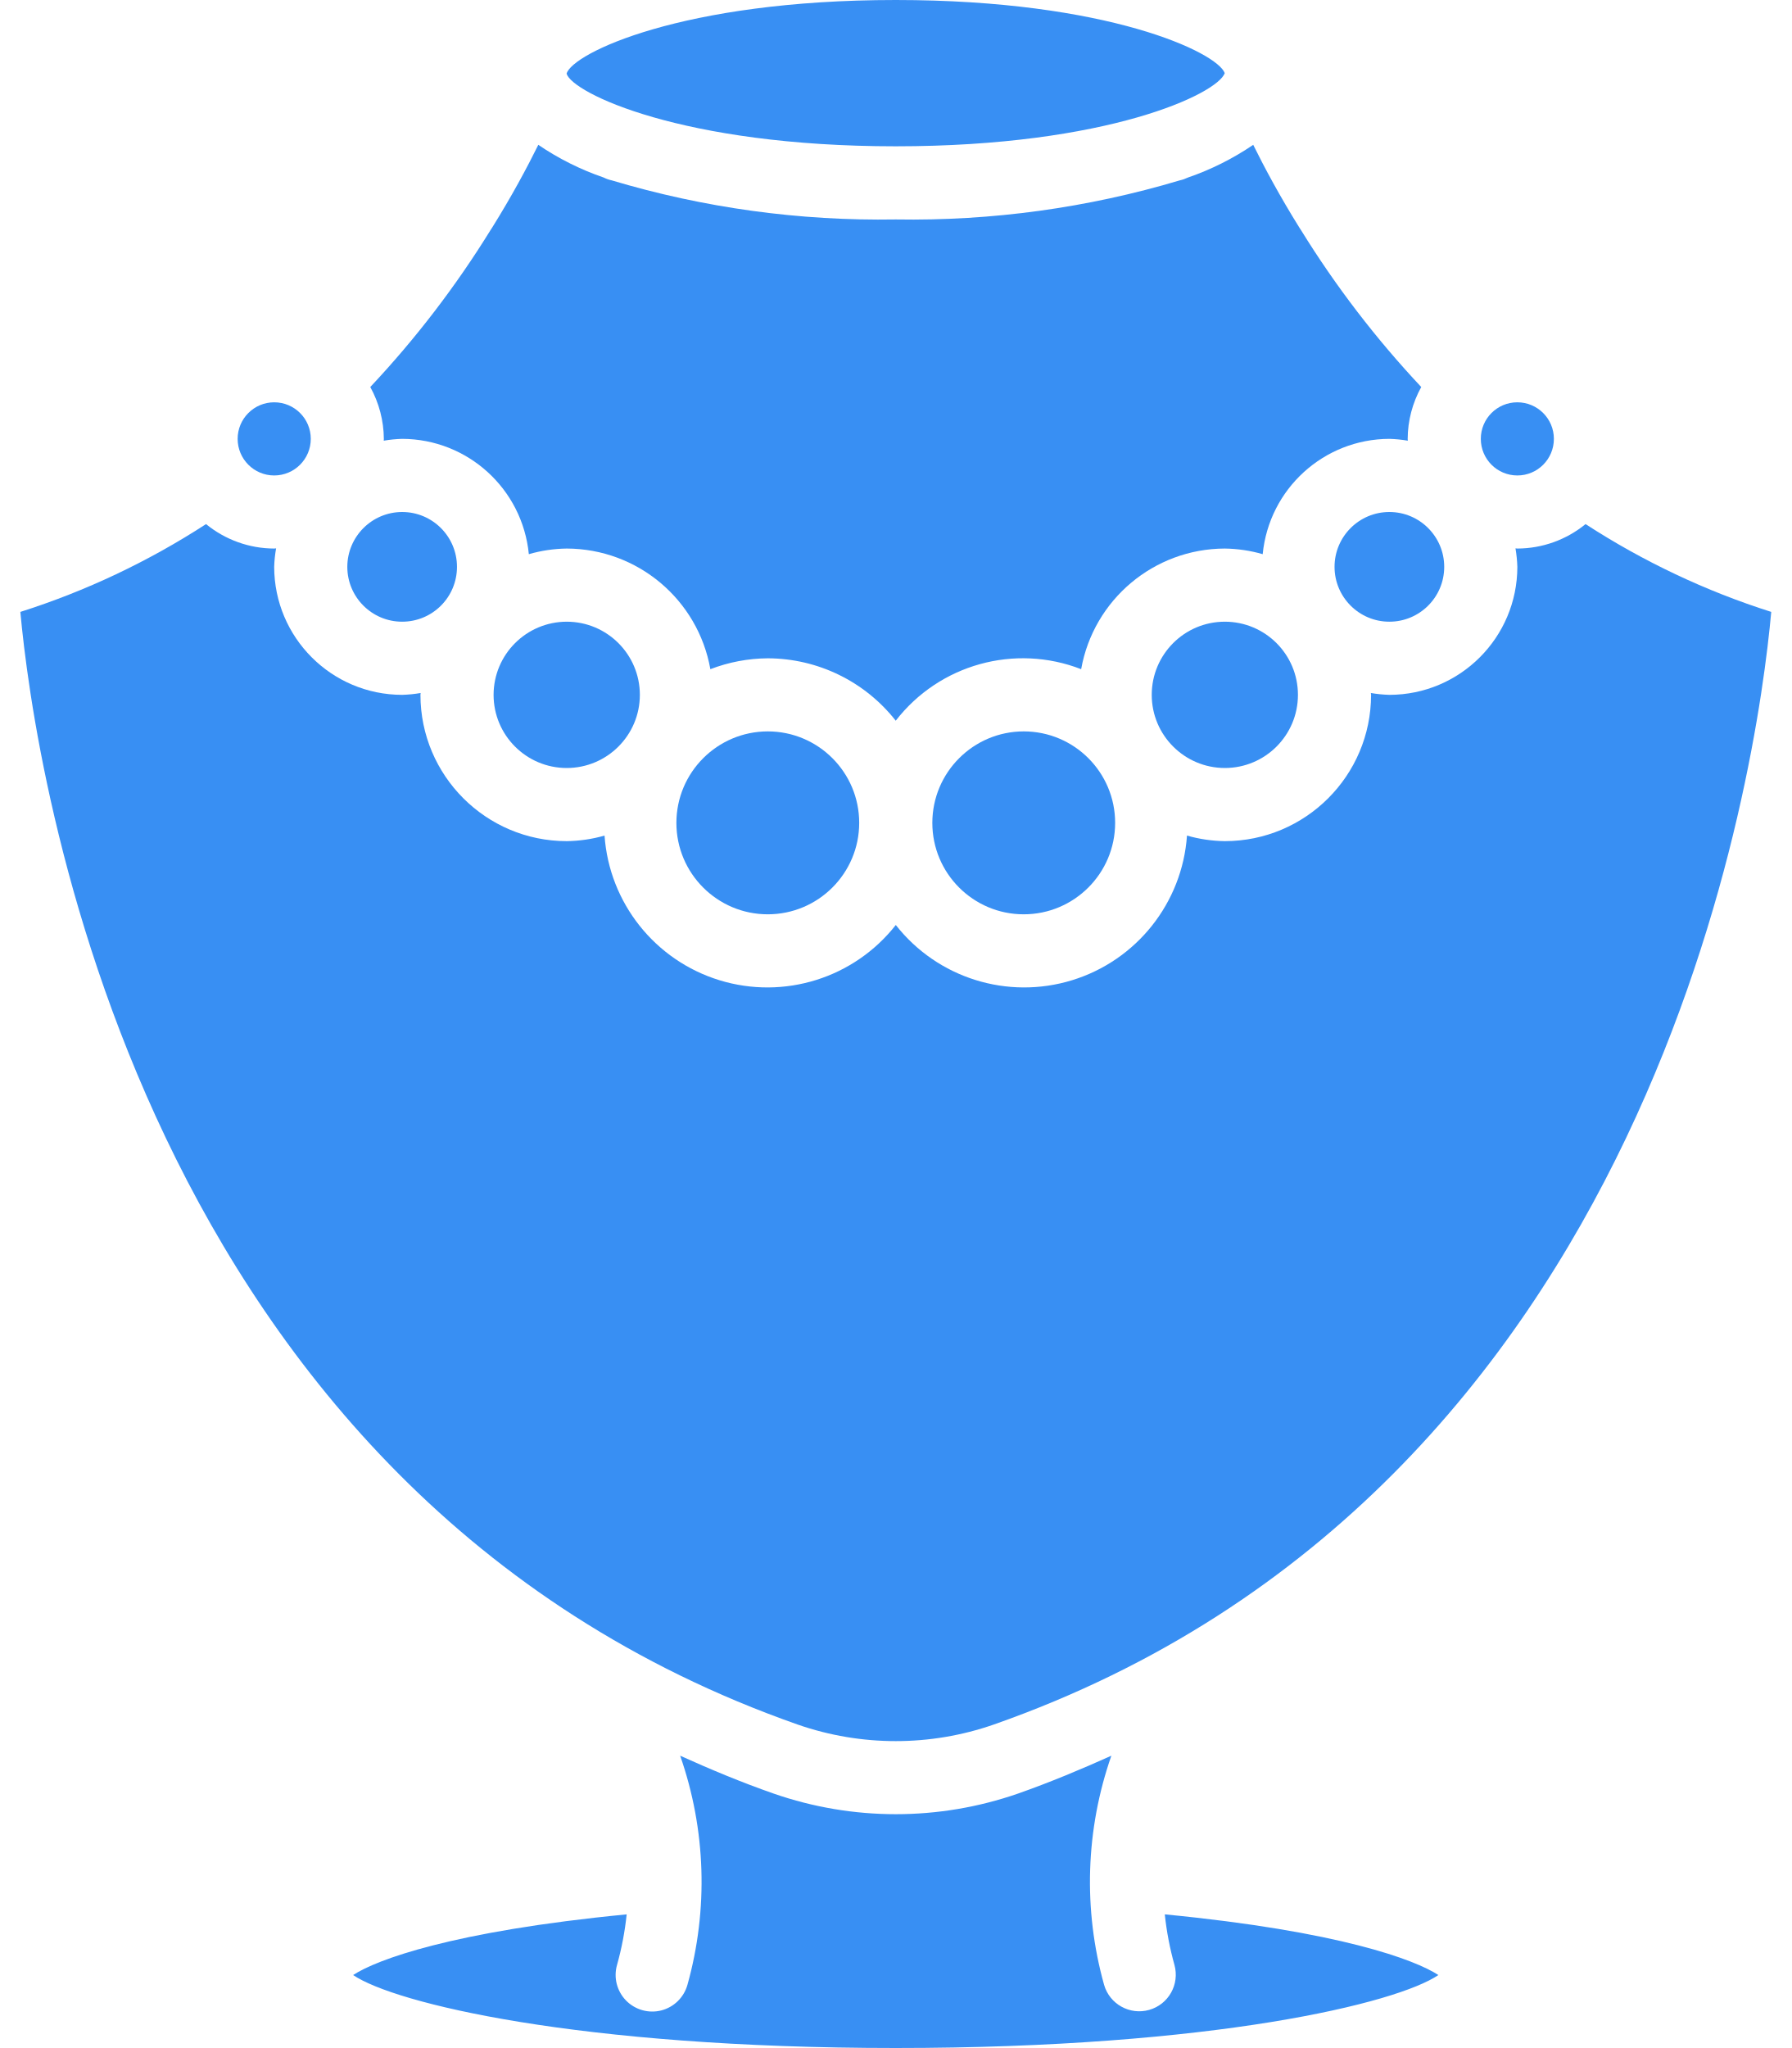
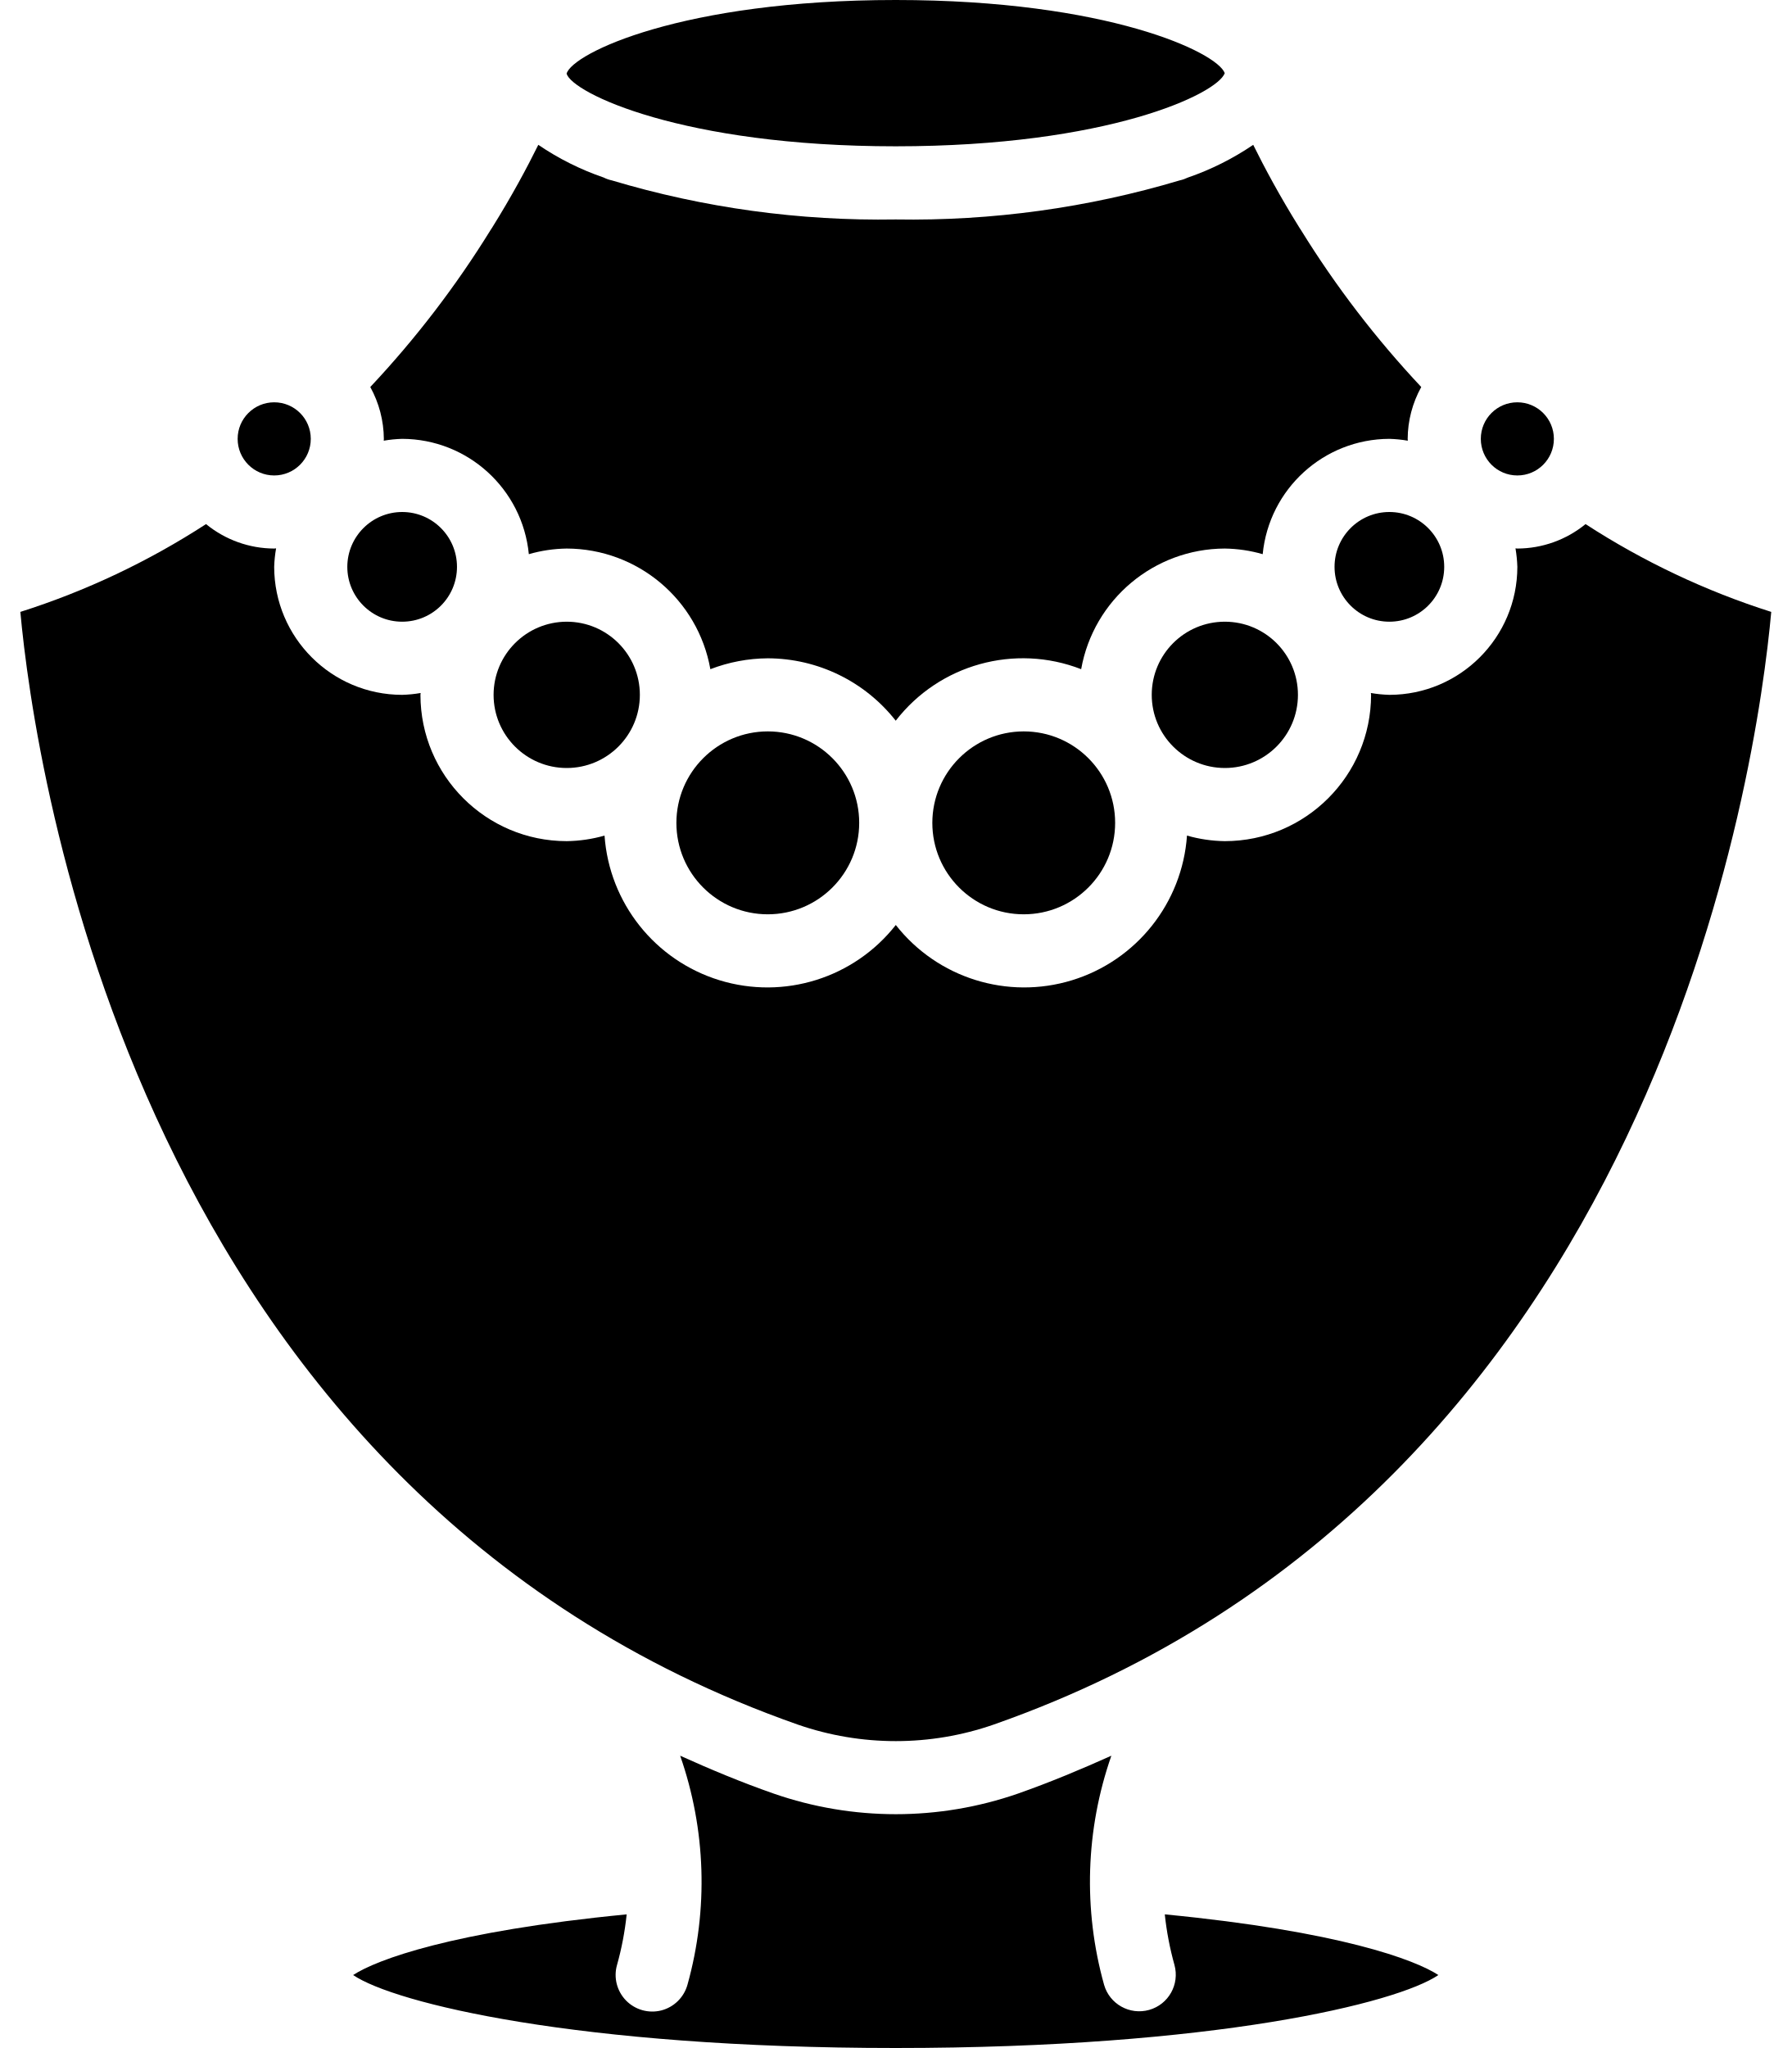
<svg xmlns="http://www.w3.org/2000/svg" width="28" height="32" viewBox="0 0 28 32" fill="none">
-   <path d="M14.571 12.857C14.571 13.646 15.21 14.286 15.999 14.286C16.788 14.286 17.428 13.646 17.428 12.857C17.428 12.068 16.788 11.428 15.999 11.428C15.211 11.429 14.572 12.068 14.571 12.857Z" fill="#388FF3" />
-   <path d="M18 10.857C18 11.488 18.512 11.999 19.142 12C19.774 12 20.285 11.488 20.285 10.857C20.285 10.226 19.774 9.714 19.142 9.714C18.511 9.714 18 10.226 18 10.857Z" fill="#388FF3" />
-   <path d="M5.997 6.886C6.092 6.869 6.188 6.86 6.285 6.857C7.31 6.86 8.165 7.639 8.265 8.659C8.458 8.603 8.656 8.574 8.857 8.571C9.963 8.574 10.908 9.367 11.102 10.456C11.388 10.346 11.692 10.288 11.999 10.286C12.78 10.288 13.517 10.647 13.999 11.261C14.681 10.38 15.86 10.053 16.897 10.456C17.091 9.367 18.037 8.574 19.142 8.571C19.343 8.574 19.541 8.603 19.734 8.659C19.834 7.639 20.689 6.86 21.714 6.857C21.811 6.86 21.907 6.869 22.002 6.886C22.002 6.876 22 6.867 22 6.857C22.001 6.574 22.075 6.295 22.212 6.047C21.505 5.294 20.875 4.473 20.332 3.594L20.309 3.559V3.559C20.001 3.065 19.764 2.623 19.586 2.263C19.269 2.478 18.925 2.651 18.563 2.775C18.523 2.794 18.482 2.809 18.439 2.818C17 3.248 15.502 3.454 13.999 3.429C12.497 3.454 11 3.249 9.56 2.818C9.517 2.809 9.475 2.794 9.435 2.774C9.073 2.65 8.729 2.478 8.413 2.263C8.235 2.623 7.998 3.065 7.69 3.559V3.559L7.667 3.594C7.124 4.473 6.494 5.295 5.787 6.047C5.924 6.295 5.997 6.574 5.999 6.857C6 6.867 5.997 6.876 5.997 6.886Z" fill="#388FF3" />
-   <path d="M23.714 7.429C24.03 7.429 24.285 7.173 24.285 6.857C24.285 6.542 24.029 6.286 23.714 6.286C23.398 6.286 23.143 6.541 23.143 6.857C23.143 7.173 23.398 7.429 23.714 7.429Z" fill="#388FF3" />
-   <path d="M20.857 8.857C20.857 9.33 21.241 9.714 21.714 9.714C22.187 9.714 22.571 9.331 22.571 8.857C22.571 8.384 22.187 8 21.714 8C21.241 8 20.857 8.384 20.857 8.857Z" fill="#388FF3" />
-   <path d="M13.999 2.286C17.312 2.286 19.025 1.466 19.141 1.143C19.025 0.82 17.312 0 13.999 0C10.657 0 8.943 0.834 8.855 1.151C8.943 1.451 10.657 2.286 13.999 2.286Z" fill="#388FF3" />
-   <path d="M7.714 10.857C7.714 11.488 8.226 12 8.857 12C9.488 12 10 11.488 10 10.857C10 10.226 9.488 9.714 8.857 9.714C8.226 9.715 7.715 10.226 7.714 10.857Z" fill="#388FF3" />
-   <path d="M12.469 26.947C13.461 27.291 14.54 27.291 15.531 26.946C25.896 23.308 27.466 11.944 27.682 9.561C26.658 9.236 25.682 8.774 24.78 8.189C24.479 8.435 24.103 8.57 23.714 8.571C23.704 8.571 23.695 8.569 23.685 8.568C23.701 8.664 23.711 8.76 23.714 8.857C23.713 9.961 22.818 10.856 21.714 10.857C21.617 10.854 21.521 10.845 21.425 10.828C21.425 10.838 21.428 10.847 21.428 10.857C21.427 12.119 20.404 13.142 19.142 13.143C18.942 13.14 18.743 13.111 18.551 13.056C18.477 14.108 17.763 15.006 16.755 15.316C15.747 15.626 14.651 15.283 14 14.453C13.348 15.283 12.253 15.626 11.244 15.316C10.236 15.006 9.522 14.108 9.448 13.056C9.256 13.111 9.057 13.14 8.857 13.143C7.595 13.142 6.572 12.119 6.571 10.857C6.571 10.847 6.574 10.838 6.574 10.828C6.479 10.845 6.382 10.854 6.285 10.857C5.181 10.856 4.287 9.961 4.285 8.857C4.288 8.76 4.298 8.664 4.315 8.568C4.305 8.569 4.295 8.571 4.285 8.571C3.897 8.57 3.521 8.435 3.22 8.189C2.318 8.774 1.342 9.236 0.318 9.561C0.536 11.944 2.118 23.313 12.469 26.947Z" fill="#388FF3" />
-   <path d="M18.355 30.702C18.439 31.006 18.262 31.32 17.959 31.405C17.656 31.49 17.341 31.314 17.255 31.012C16.926 29.835 16.966 28.586 17.369 27.433C16.899 27.644 16.418 27.846 15.909 28.025C14.672 28.454 13.328 28.454 12.092 28.025C11.582 27.847 11.1 27.645 10.63 27.433C11.033 28.586 11.073 29.835 10.744 31.012C10.689 31.209 10.533 31.362 10.335 31.413C10.137 31.463 9.927 31.404 9.784 31.258C9.641 31.111 9.587 30.899 9.643 30.703C9.716 30.444 9.766 30.179 9.794 29.912C7.065 30.176 5.88 30.623 5.519 30.86C6.164 31.299 9.025 32 13.999 32C18.974 32 21.835 31.299 22.48 30.86C22.119 30.623 20.934 30.176 18.204 29.912C18.232 30.179 18.283 30.444 18.355 30.702Z" fill="#388FF3" />
-   <path d="M6.285 9.714C6.759 9.714 7.142 9.331 7.142 8.857C7.142 8.384 6.759 8 6.285 8C5.812 8.001 5.429 8.384 5.428 8.857C5.428 9.33 5.812 9.714 6.285 9.714Z" fill="#388FF3" />
-   <path d="M10.571 12.857C10.571 13.646 11.21 14.286 11.999 14.286C12.788 14.286 13.428 13.646 13.428 12.857C13.428 12.068 12.788 11.428 11.999 11.428C11.211 11.429 10.572 12.068 10.571 12.857Z" fill="#388FF3" />
-   <path d="M4.285 7.429C4.601 7.429 4.857 7.173 4.857 6.857C4.857 6.541 4.601 6.286 4.285 6.286C3.97 6.286 3.714 6.542 3.714 6.857C3.714 7.173 3.97 7.429 4.285 7.429Z" fill="#388FF3" />
+   <path d="M14.571 12.857C14.571 13.646 15.21 14.286 15.999 14.286C16.788 14.286 17.428 13.646 17.428 12.857C17.428 12.068 16.788 11.428 15.999 11.428C15.211 11.429 14.572 12.068 14.571 12.857Z" fill="#000000" />
+   <path d="M18 10.857C18 11.488 18.512 11.999 19.142 12C19.774 12 20.285 11.488 20.285 10.857C20.285 10.226 19.774 9.714 19.142 9.714C18.511 9.714 18 10.226 18 10.857Z" fill="#000000" />
+   <path d="M5.997 6.886C6.092 6.869 6.188 6.86 6.285 6.857C7.31 6.86 8.165 7.639 8.265 8.659C8.458 8.603 8.656 8.574 8.857 8.571C9.963 8.574 10.908 9.367 11.102 10.456C11.388 10.346 11.692 10.288 11.999 10.286C12.78 10.288 13.517 10.647 13.999 11.261C14.681 10.38 15.86 10.053 16.897 10.456C17.091 9.367 18.037 8.574 19.142 8.571C19.343 8.574 19.541 8.603 19.734 8.659C19.834 7.639 20.689 6.86 21.714 6.857C21.811 6.86 21.907 6.869 22.002 6.886C22.002 6.876 22 6.867 22 6.857C22.001 6.574 22.075 6.295 22.212 6.047C21.505 5.294 20.875 4.473 20.332 3.594L20.309 3.559V3.559C20.001 3.065 19.764 2.623 19.586 2.263C19.269 2.478 18.925 2.651 18.563 2.775C18.523 2.794 18.482 2.809 18.439 2.818C17 3.248 15.502 3.454 13.999 3.429C12.497 3.454 11 3.249 9.56 2.818C9.517 2.809 9.475 2.794 9.435 2.774C9.073 2.65 8.729 2.478 8.413 2.263C8.235 2.623 7.998 3.065 7.69 3.559V3.559L7.667 3.594C7.124 4.473 6.494 5.295 5.787 6.047C5.924 6.295 5.997 6.574 5.999 6.857C6 6.867 5.997 6.876 5.997 6.886Z" fill="#000000" />
+   <path d="M23.714 7.429C24.03 7.429 24.285 7.173 24.285 6.857C24.285 6.542 24.029 6.286 23.714 6.286C23.398 6.286 23.143 6.541 23.143 6.857C23.143 7.173 23.398 7.429 23.714 7.429Z" fill="#000000" />
+   <path d="M20.857 8.857C20.857 9.33 21.241 9.714 21.714 9.714C22.187 9.714 22.571 9.331 22.571 8.857C22.571 8.384 22.187 8 21.714 8C21.241 8 20.857 8.384 20.857 8.857Z" fill="#000000" />
+   <path d="M13.999 2.286C17.312 2.286 19.025 1.466 19.141 1.143C19.025 0.82 17.312 0 13.999 0C10.657 0 8.943 0.834 8.855 1.151C8.943 1.451 10.657 2.286 13.999 2.286Z" fill="#000000" />
+   <path d="M7.714 10.857C7.714 11.488 8.226 12 8.857 12C9.488 12 10 11.488 10 10.857C10 10.226 9.488 9.714 8.857 9.714C8.226 9.715 7.715 10.226 7.714 10.857Z" fill="#000000" />
+   <path d="M12.469 26.947C13.461 27.291 14.54 27.291 15.531 26.946C25.896 23.308 27.466 11.944 27.682 9.561C26.658 9.236 25.682 8.774 24.78 8.189C24.479 8.435 24.103 8.57 23.714 8.571C23.704 8.571 23.695 8.569 23.685 8.568C23.701 8.664 23.711 8.76 23.714 8.857C23.713 9.961 22.818 10.856 21.714 10.857C21.617 10.854 21.521 10.845 21.425 10.828C21.425 10.838 21.428 10.847 21.428 10.857C21.427 12.119 20.404 13.142 19.142 13.143C18.942 13.14 18.743 13.111 18.551 13.056C18.477 14.108 17.763 15.006 16.755 15.316C15.747 15.626 14.651 15.283 14 14.453C13.348 15.283 12.253 15.626 11.244 15.316C10.236 15.006 9.522 14.108 9.448 13.056C9.256 13.111 9.057 13.14 8.857 13.143C7.595 13.142 6.572 12.119 6.571 10.857C6.571 10.847 6.574 10.838 6.574 10.828C6.479 10.845 6.382 10.854 6.285 10.857C5.181 10.856 4.287 9.961 4.285 8.857C4.288 8.76 4.298 8.664 4.315 8.568C4.305 8.569 4.295 8.571 4.285 8.571C3.897 8.57 3.521 8.435 3.22 8.189C2.318 8.774 1.342 9.236 0.318 9.561C0.536 11.944 2.118 23.313 12.469 26.947Z" fill="#000000" />
+   <path d="M18.355 30.702C18.439 31.006 18.262 31.32 17.959 31.405C17.656 31.49 17.341 31.314 17.255 31.012C16.926 29.835 16.966 28.586 17.369 27.433C16.899 27.644 16.418 27.846 15.909 28.025C14.672 28.454 13.328 28.454 12.092 28.025C11.582 27.847 11.1 27.645 10.63 27.433C11.033 28.586 11.073 29.835 10.744 31.012C10.689 31.209 10.533 31.362 10.335 31.413C10.137 31.463 9.927 31.404 9.784 31.258C9.641 31.111 9.587 30.899 9.643 30.703C9.716 30.444 9.766 30.179 9.794 29.912C7.065 30.176 5.88 30.623 5.519 30.86C6.164 31.299 9.025 32 13.999 32C18.974 32 21.835 31.299 22.48 30.86C22.119 30.623 20.934 30.176 18.204 29.912C18.232 30.179 18.283 30.444 18.355 30.702Z" fill="#000000" />
+   <path d="M6.285 9.714C6.759 9.714 7.142 9.331 7.142 8.857C7.142 8.384 6.759 8 6.285 8C5.812 8.001 5.429 8.384 5.428 8.857C5.428 9.33 5.812 9.714 6.285 9.714Z" fill="#000000" />
+   <path d="M10.571 12.857C10.571 13.646 11.21 14.286 11.999 14.286C12.788 14.286 13.428 13.646 13.428 12.857C13.428 12.068 12.788 11.428 11.999 11.428C11.211 11.429 10.572 12.068 10.571 12.857Z" fill="#000000" />
+   <path d="M4.285 7.429C4.601 7.429 4.857 7.173 4.857 6.857C4.857 6.541 4.601 6.286 4.285 6.286C3.97 6.286 3.714 6.542 3.714 6.857C3.714 7.173 3.97 7.429 4.285 7.429Z" fill="#000000" />
</svg>
